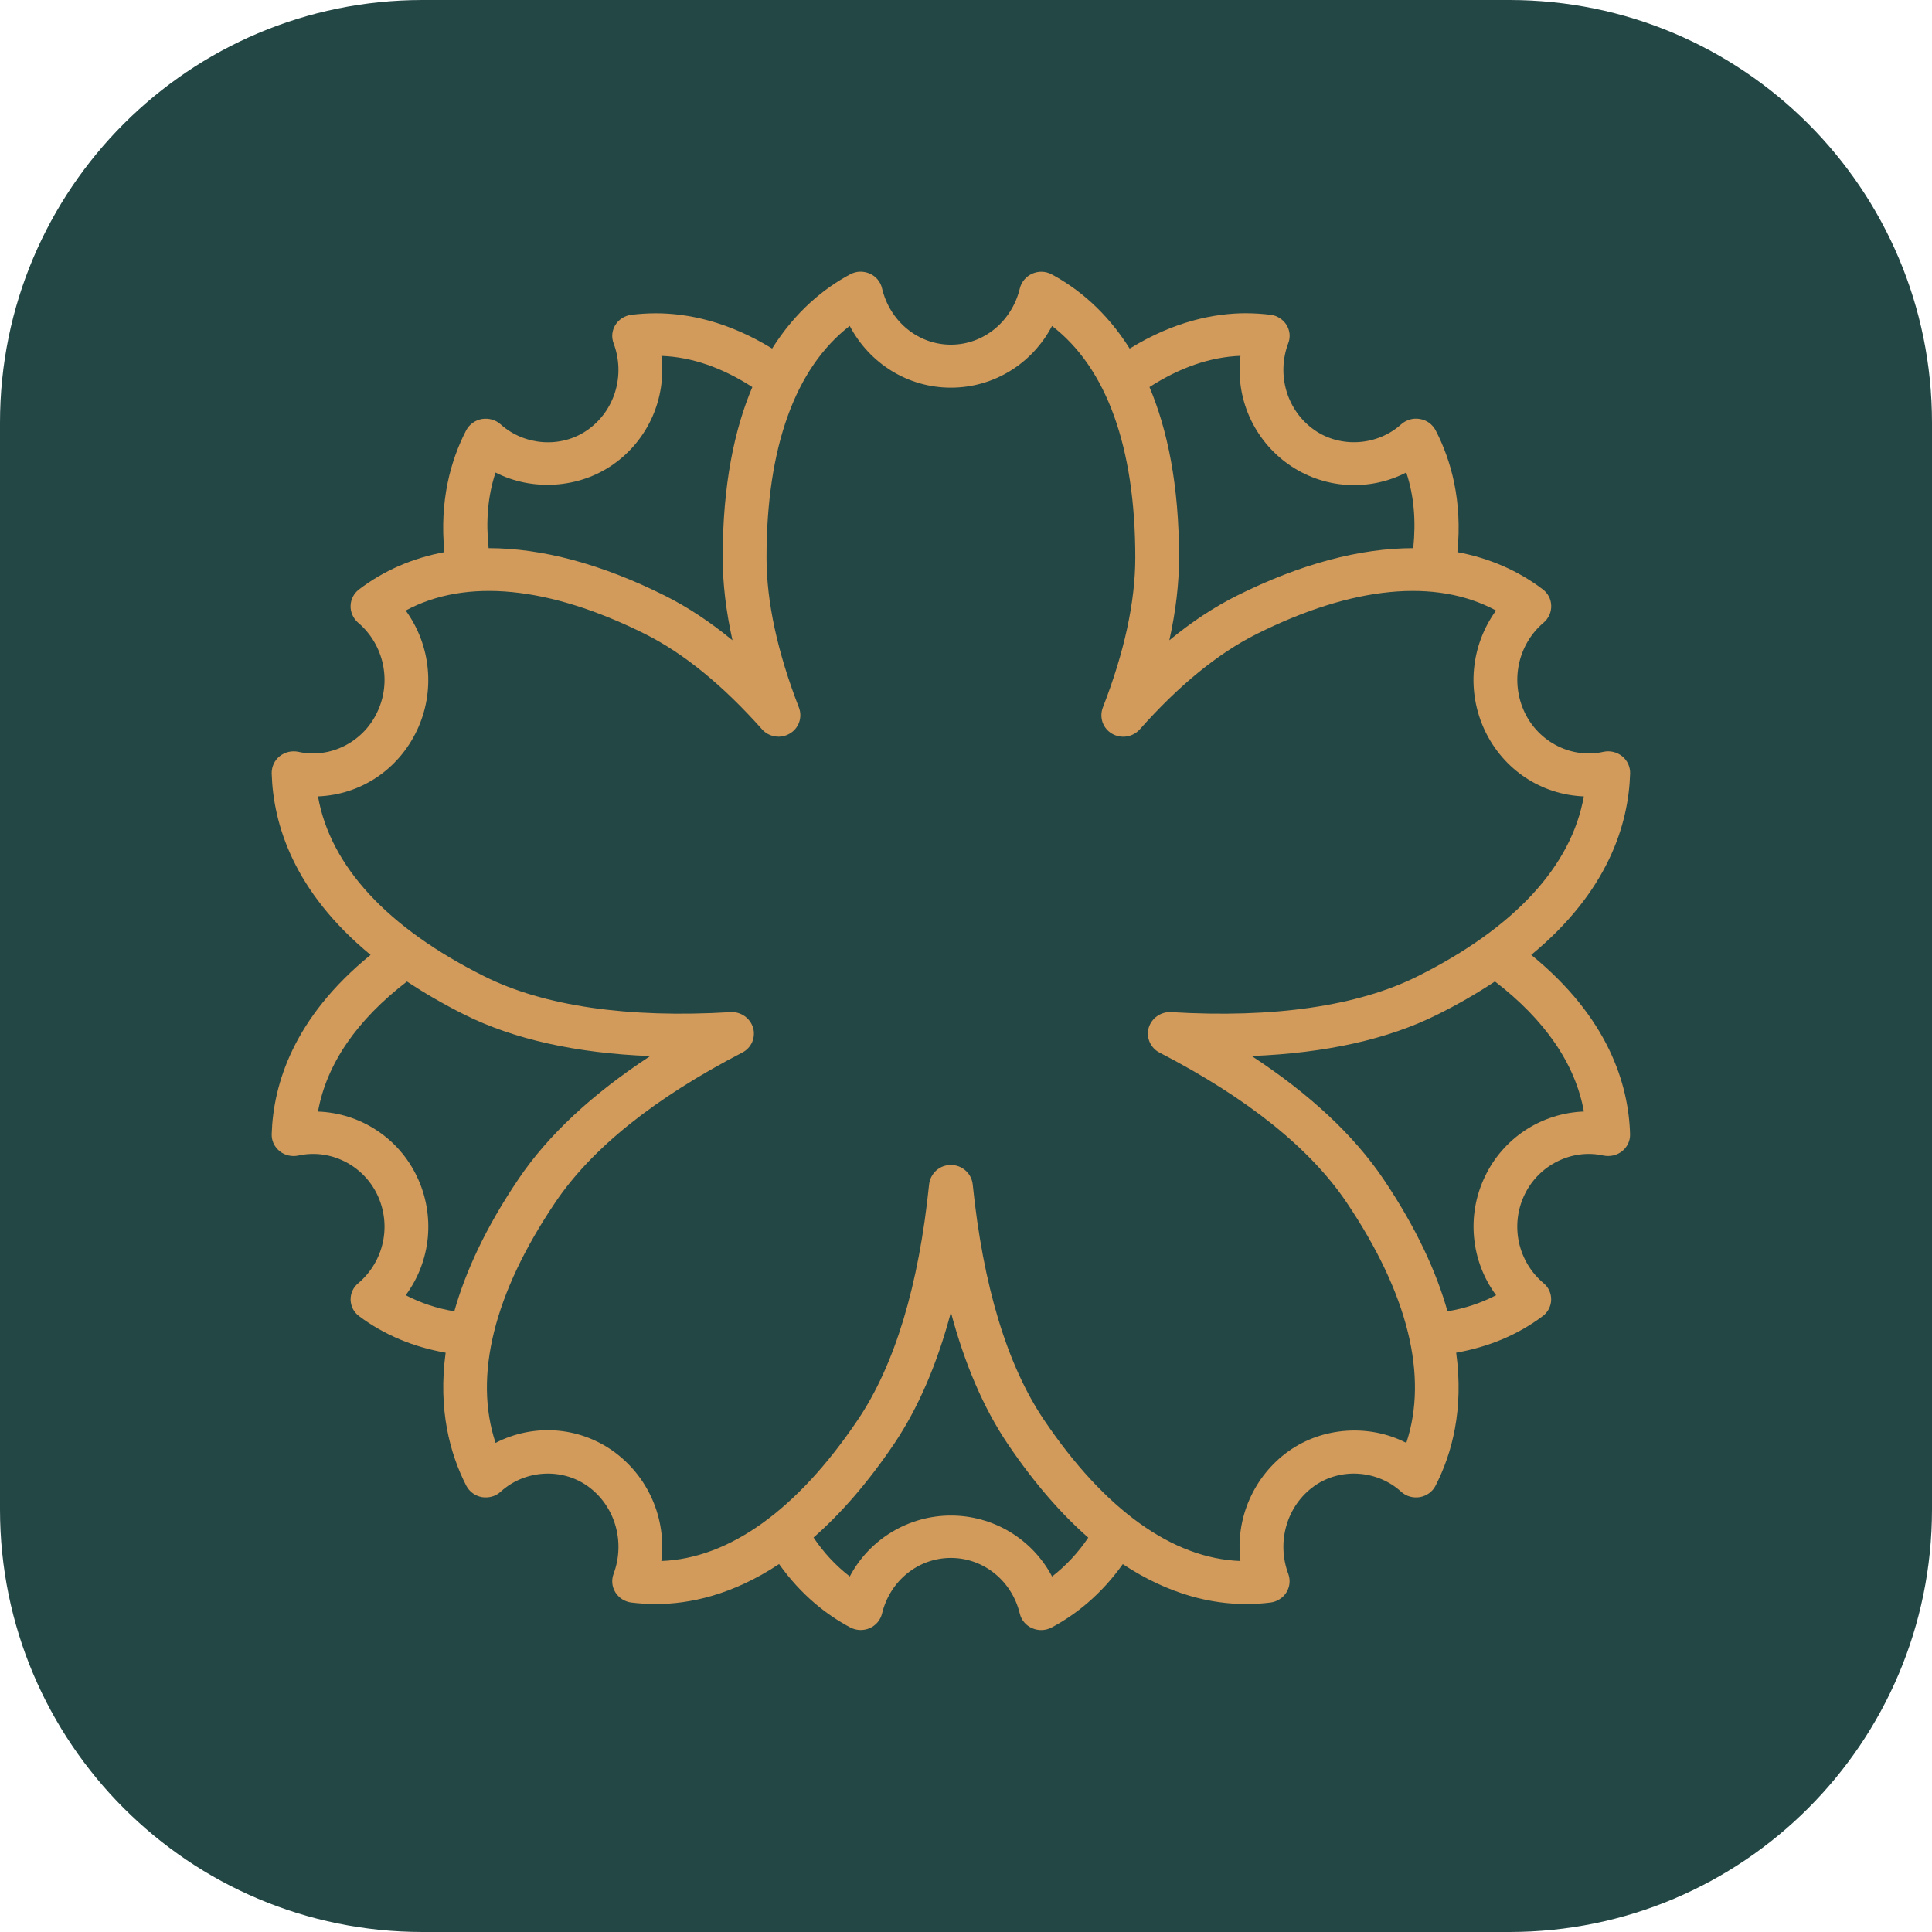
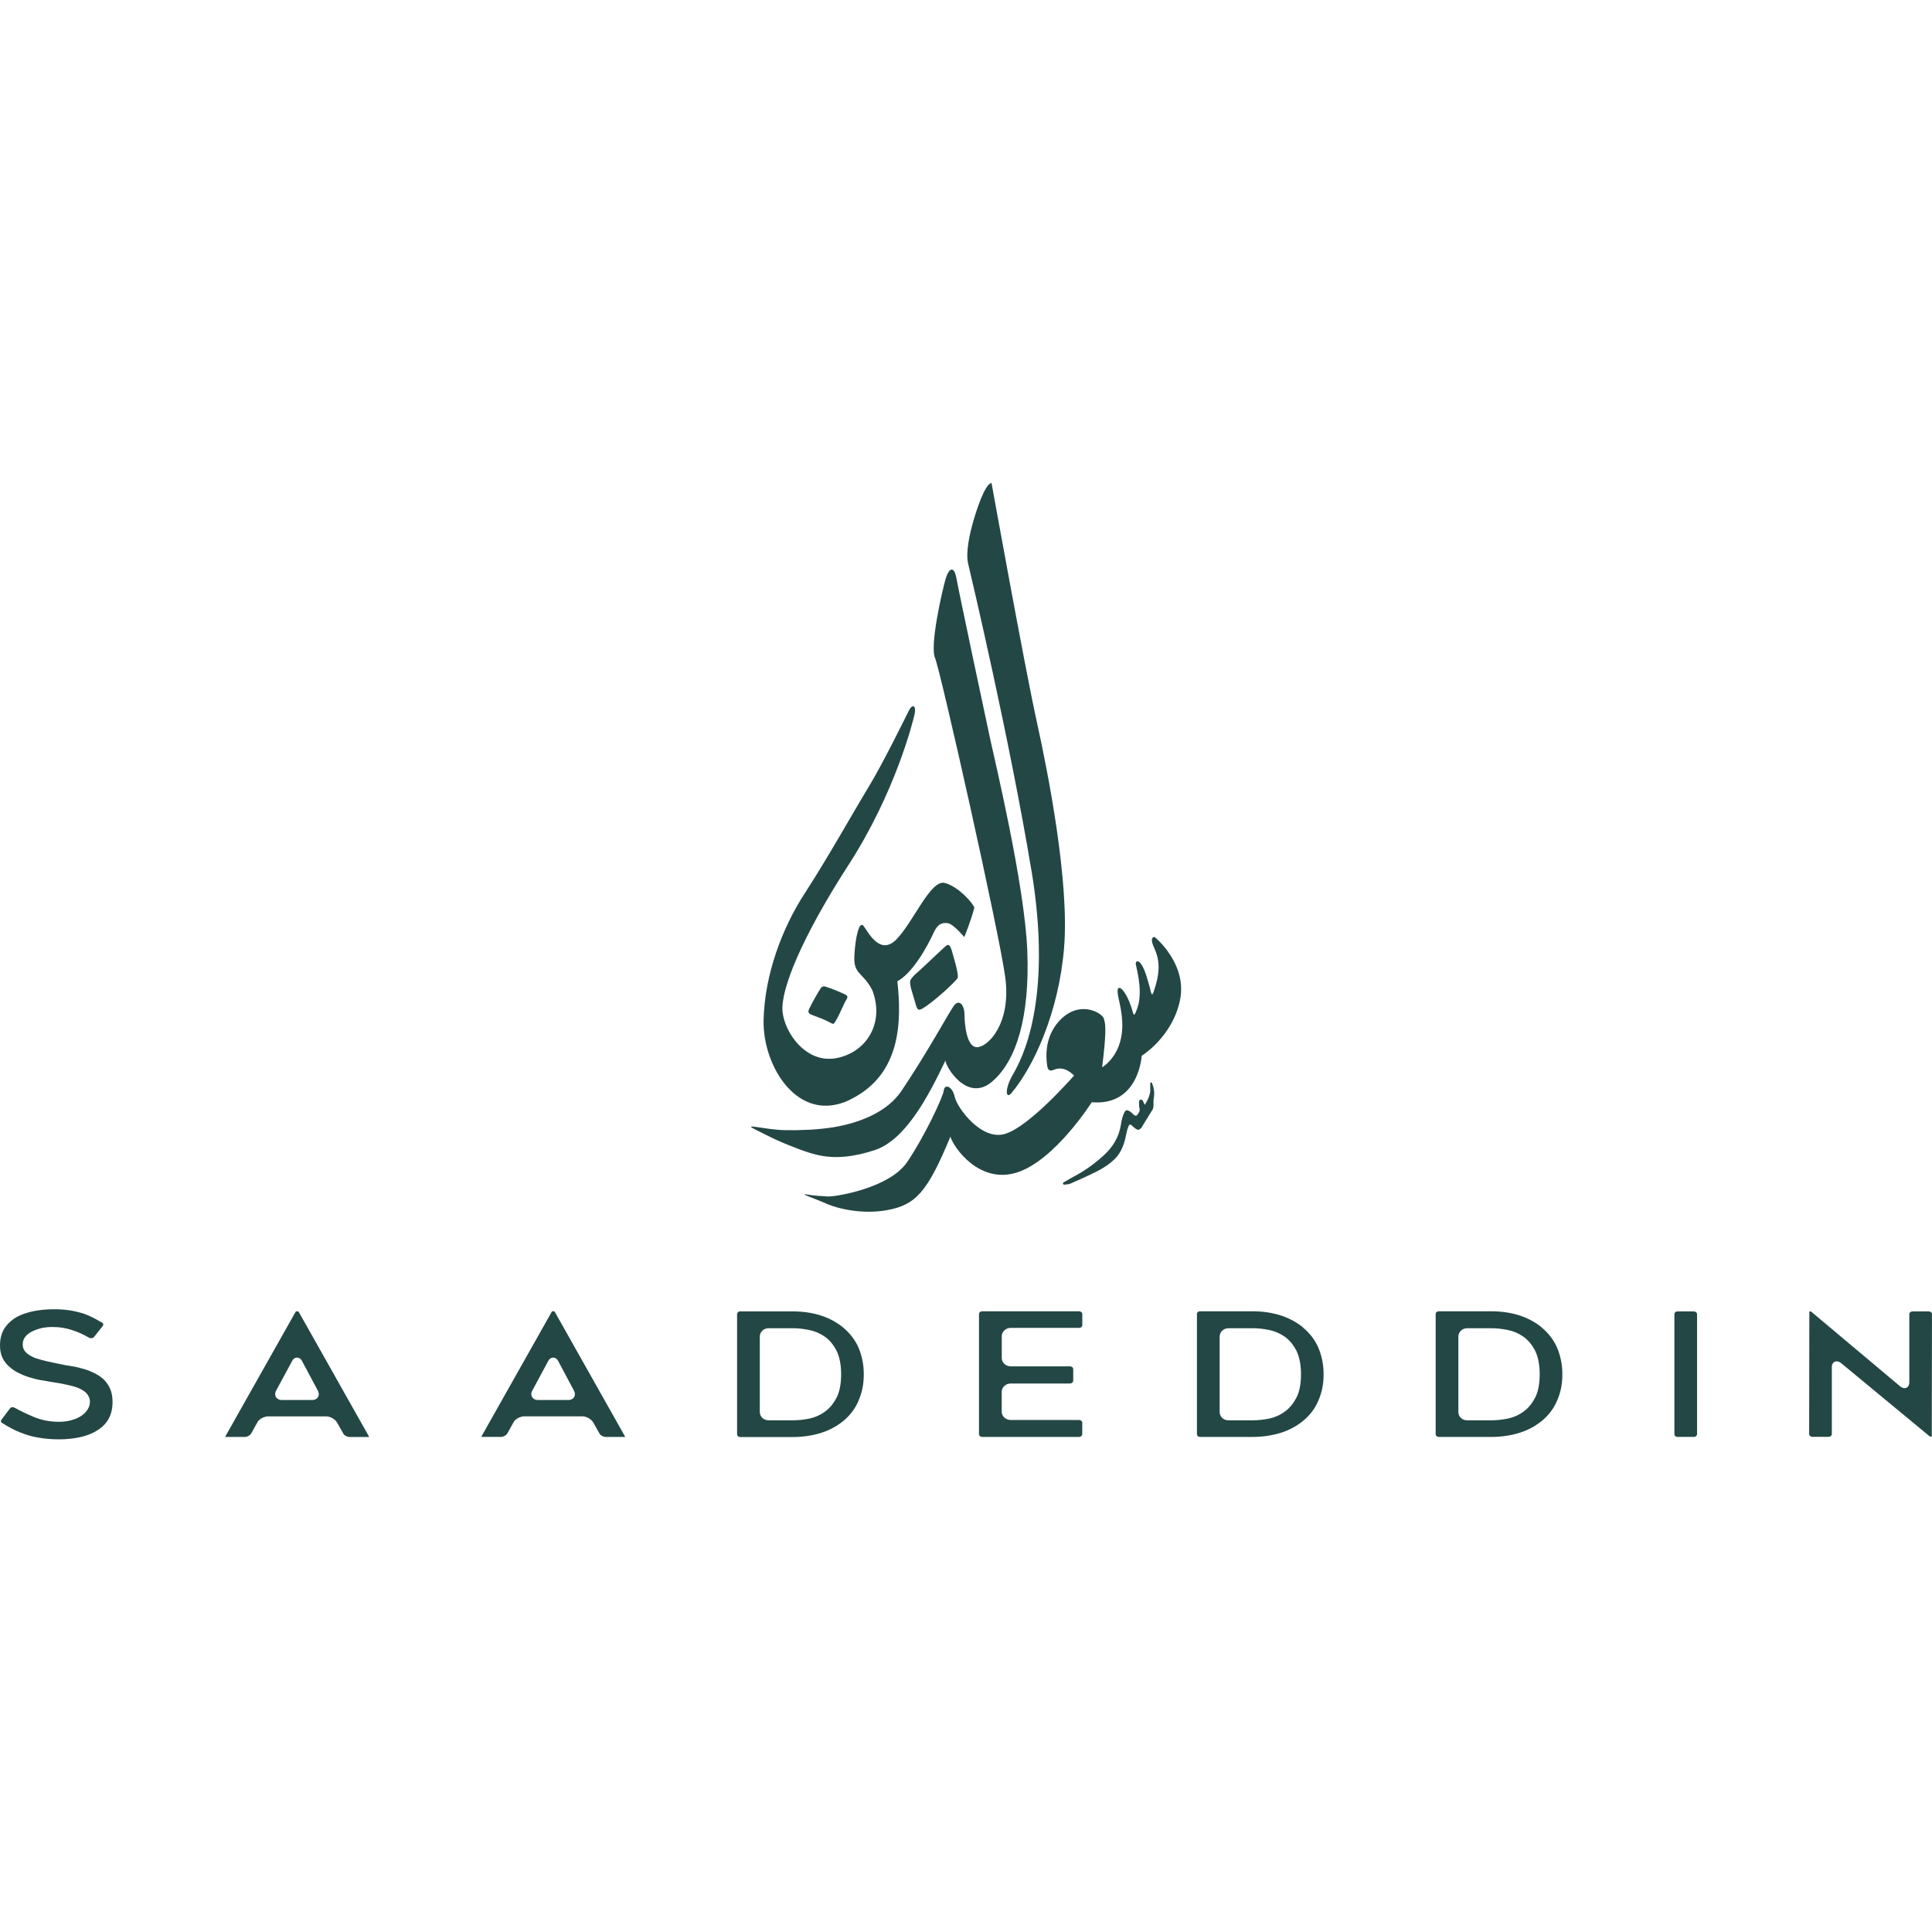
- <svg xmlns="http://www.w3.org/2000/svg" width="32" height="32" viewBox="0 0 32 32" fill="none">
-   <rect width="32" height="32" rx="7" fill="#234745" />
-   <g transform="translate(4.5, 4.5)">
-     <path d="M20.862 11.316C22.137 10.265 22.475 9.149 22.5 8.31C22.501 8.256 22.49 8.202 22.467 8.152C22.444 8.103 22.41 8.059 22.367 8.025C22.324 7.991 22.274 7.966 22.22 7.954C22.166 7.941 22.11 7.941 22.056 7.953C21.532 8.069 20.989 7.795 20.753 7.3C20.51 6.787 20.639 6.175 21.068 5.812C21.108 5.778 21.14 5.735 21.162 5.687C21.184 5.639 21.194 5.586 21.193 5.533C21.192 5.48 21.179 5.428 21.155 5.381C21.13 5.334 21.096 5.293 21.053 5.261C20.639 4.947 20.163 4.743 19.639 4.645C19.724 3.793 19.534 3.121 19.279 2.628C19.253 2.579 19.216 2.536 19.171 2.503C19.126 2.471 19.073 2.449 19.019 2.44C18.963 2.43 18.907 2.433 18.853 2.448C18.799 2.464 18.75 2.491 18.708 2.528C18.315 2.883 17.705 2.926 17.27 2.622C16.816 2.303 16.639 1.712 16.838 1.183C16.857 1.134 16.864 1.081 16.859 1.028C16.853 0.976 16.836 0.925 16.808 0.88C16.779 0.835 16.741 0.796 16.695 0.768C16.65 0.739 16.599 0.72 16.545 0.714C16.41 0.697 16.274 0.689 16.138 0.688C15.613 0.688 14.945 0.822 14.211 1.274C13.824 0.658 13.353 0.277 12.919 0.044C12.87 0.018 12.816 0.003 12.76 0.001C12.705 -0.001 12.65 0.01 12.599 0.032C12.548 0.054 12.503 0.088 12.467 0.13C12.431 0.172 12.405 0.222 12.392 0.276C12.26 0.825 11.792 1.209 11.25 1.209C10.708 1.209 10.239 0.825 10.109 0.275C10.097 0.221 10.071 0.171 10.036 0.129C10 0.086 9.955 0.053 9.904 0.031C9.853 0.009 9.797 -0.002 9.741 0C9.685 0.002 9.631 0.017 9.581 0.044C9.147 0.276 8.676 0.658 8.289 1.273C7.555 0.822 6.888 0.689 6.363 0.689C6.227 0.689 6.091 0.698 5.957 0.714C5.903 0.721 5.852 0.739 5.806 0.768C5.76 0.797 5.722 0.835 5.693 0.881C5.665 0.926 5.648 0.976 5.642 1.029C5.637 1.081 5.644 1.134 5.662 1.184C5.862 1.712 5.684 2.304 5.231 2.622C4.796 2.928 4.186 2.883 3.793 2.529C3.751 2.491 3.701 2.464 3.647 2.449C3.594 2.434 3.537 2.431 3.482 2.44C3.427 2.449 3.375 2.471 3.33 2.504C3.284 2.536 3.247 2.579 3.221 2.628C2.966 3.121 2.776 3.793 2.861 4.645C2.337 4.743 1.861 4.947 1.447 5.262C1.405 5.294 1.37 5.335 1.346 5.382C1.321 5.429 1.308 5.481 1.307 5.534C1.305 5.587 1.316 5.639 1.338 5.687C1.359 5.736 1.391 5.778 1.431 5.813C1.641 5.991 1.785 6.234 1.842 6.503C1.899 6.772 1.866 7.052 1.746 7.3C1.511 7.796 0.964 8.069 0.444 7.953C0.39 7.941 0.334 7.942 0.28 7.954C0.226 7.967 0.176 7.991 0.133 8.025C0.09 8.059 0.056 8.103 0.033 8.152C0.01 8.202 -0.001 8.256 8.72781e-05 8.311C0.025 9.149 0.363 10.265 1.638 11.316C0.363 12.355 0.025 13.456 8.72781e-05 14.287C-0.001 14.341 0.01 14.394 0.033 14.443C0.056 14.491 0.091 14.534 0.133 14.568C0.219 14.637 0.334 14.663 0.444 14.639C0.969 14.524 1.511 14.795 1.747 15.284C1.865 15.53 1.899 15.807 1.842 16.073C1.785 16.34 1.641 16.579 1.433 16.755C1.392 16.788 1.36 16.83 1.338 16.878C1.316 16.926 1.306 16.978 1.307 17.03C1.309 17.083 1.322 17.134 1.346 17.181C1.37 17.227 1.405 17.268 1.447 17.299C1.866 17.613 2.35 17.811 2.881 17.905C2.754 18.844 2.951 19.576 3.222 20.106C3.248 20.156 3.284 20.199 3.33 20.232C3.375 20.265 3.427 20.287 3.482 20.297C3.538 20.306 3.594 20.303 3.648 20.288C3.702 20.273 3.752 20.245 3.793 20.207C4.186 19.848 4.796 19.805 5.231 20.113C5.684 20.435 5.862 21.033 5.663 21.568C5.644 21.618 5.637 21.672 5.642 21.725C5.647 21.778 5.665 21.829 5.693 21.875C5.751 21.967 5.847 22.029 5.956 22.043C6.091 22.059 6.227 22.068 6.363 22.068C6.915 22.068 7.625 21.922 8.404 21.406C8.768 21.917 9.189 22.246 9.582 22.455C9.631 22.481 9.686 22.496 9.742 22.498C9.797 22.5 9.853 22.49 9.904 22.468C9.954 22.446 9.999 22.413 10.035 22.371C10.07 22.329 10.096 22.28 10.109 22.227C10.24 21.683 10.708 21.304 11.25 21.304C11.792 21.304 12.261 21.684 12.391 22.227C12.404 22.281 12.429 22.33 12.465 22.372C12.501 22.414 12.546 22.447 12.596 22.468C12.648 22.491 12.703 22.501 12.759 22.499C12.815 22.497 12.869 22.482 12.919 22.456C13.312 22.247 13.733 21.918 14.097 21.407C14.876 21.922 15.585 22.068 16.137 22.068C16.273 22.068 16.41 22.06 16.544 22.043C16.597 22.036 16.649 22.018 16.694 21.988C16.74 21.959 16.779 21.921 16.807 21.875C16.835 21.829 16.853 21.778 16.858 21.725C16.863 21.672 16.856 21.618 16.838 21.568C16.639 21.034 16.816 20.435 17.269 20.113C17.704 19.804 18.314 19.849 18.707 20.207C18.748 20.245 18.798 20.273 18.852 20.288C18.906 20.303 18.963 20.306 19.018 20.297C19.073 20.287 19.125 20.265 19.171 20.232C19.216 20.199 19.253 20.156 19.278 20.106C19.55 19.576 19.747 18.844 19.619 17.905C20.151 17.811 20.634 17.613 21.052 17.299C21.094 17.268 21.129 17.227 21.153 17.181C21.177 17.134 21.191 17.083 21.192 17.031C21.194 16.978 21.183 16.926 21.162 16.878C21.14 16.831 21.108 16.788 21.068 16.755C20.859 16.58 20.715 16.34 20.658 16.074C20.601 15.808 20.634 15.53 20.753 15.285C20.988 14.795 21.536 14.524 22.055 14.639C22.109 14.65 22.165 14.65 22.219 14.638C22.273 14.626 22.323 14.602 22.367 14.568C22.409 14.534 22.443 14.491 22.466 14.443C22.489 14.394 22.5 14.341 22.499 14.287C22.475 13.456 22.137 12.354 20.862 11.316ZM16.046 1.394C16.003 1.738 16.055 2.087 16.195 2.403C16.336 2.72 16.56 2.993 16.843 3.192C17.125 3.39 17.455 3.507 17.799 3.531C18.142 3.554 18.486 3.484 18.792 3.326C18.922 3.713 18.954 4.134 18.908 4.579C18.03 4.579 17.045 4.838 15.989 5.365C15.614 5.552 15.24 5.798 14.868 6.105C14.975 5.622 15.029 5.164 15.029 4.735C15.029 3.527 14.834 2.611 14.539 1.911C15.034 1.592 15.539 1.413 16.046 1.394ZM3.708 3.327C4.314 3.637 5.088 3.593 5.657 3.192C5.941 2.993 6.164 2.72 6.305 2.404C6.445 2.087 6.497 1.738 6.455 1.395C6.962 1.413 7.466 1.592 7.961 1.911C7.665 2.611 7.47 3.527 7.47 4.735C7.47 5.164 7.525 5.622 7.632 6.105C7.259 5.798 6.886 5.552 6.511 5.365C5.456 4.838 4.47 4.579 3.593 4.579C3.546 4.134 3.579 3.713 3.708 3.327ZM3.025 17.219C2.744 17.174 2.473 17.084 2.22 16.953C2.427 16.673 2.553 16.342 2.586 15.996C2.618 15.65 2.556 15.301 2.406 14.988C2.258 14.675 2.026 14.409 1.737 14.22C1.448 14.03 1.113 13.923 0.767 13.911C0.909 13.12 1.412 12.394 2.24 11.757C2.524 11.944 2.839 12.129 3.196 12.307C4.012 12.714 5.045 12.944 6.269 12.992C5.31 13.62 4.578 14.301 4.089 15.027C3.539 15.84 3.208 16.57 3.025 17.219ZM12.926 21.612C12.765 21.307 12.524 21.052 12.229 20.874C11.934 20.696 11.595 20.602 11.251 20.602C10.906 20.602 10.568 20.696 10.273 20.874C9.977 21.052 9.736 21.306 9.575 21.611C9.341 21.43 9.139 21.212 8.975 20.966C9.412 20.583 9.862 20.077 10.313 19.409C10.707 18.823 11.021 18.097 11.25 17.236C11.479 18.096 11.792 18.823 12.187 19.41C12.638 20.078 13.088 20.585 13.525 20.968C13.361 21.213 13.159 21.43 12.926 21.612ZM18.793 19.399C18.186 19.085 17.412 19.131 16.843 19.536C16.559 19.739 16.335 20.016 16.195 20.336C16.054 20.656 16.003 21.008 16.045 21.355C14.919 21.313 13.797 20.507 12.791 19.017C12.18 18.109 11.783 16.796 11.611 15.116C11.601 15.028 11.559 14.946 11.492 14.887C11.425 14.828 11.339 14.795 11.25 14.796C11.161 14.795 11.075 14.827 11.008 14.886C10.942 14.946 10.899 15.027 10.889 15.116C10.717 16.797 10.32 18.109 9.708 19.017C8.703 20.508 7.58 21.313 6.454 21.355C6.497 21.009 6.445 20.657 6.305 20.337C6.165 20.016 5.941 19.74 5.657 19.536C5.377 19.336 5.046 19.217 4.702 19.193C4.358 19.169 4.014 19.241 3.708 19.399C3.342 18.292 3.679 16.926 4.695 15.419C5.299 14.521 6.343 13.685 7.794 12.934C7.867 12.897 7.925 12.835 7.958 12.761C7.99 12.685 7.996 12.601 7.974 12.523C7.949 12.444 7.9 12.376 7.832 12.329C7.765 12.282 7.684 12.259 7.602 12.264C5.901 12.366 4.512 12.165 3.524 11.672C1.915 10.869 0.97 9.845 0.767 8.691C1.472 8.663 2.096 8.25 2.405 7.6C2.556 7.283 2.618 6.93 2.585 6.581C2.553 6.231 2.426 5.896 2.22 5.612C3.218 5.074 4.591 5.206 6.183 6C6.822 6.319 7.473 6.85 8.121 7.579C8.177 7.643 8.254 7.684 8.338 7.697C8.422 7.711 8.507 7.694 8.58 7.651C8.653 7.609 8.708 7.543 8.736 7.464C8.764 7.385 8.763 7.298 8.733 7.22C8.377 6.303 8.196 5.466 8.196 4.735C8.196 2.909 8.672 1.595 9.574 0.898C9.9 1.518 10.535 1.921 11.25 1.921C11.966 1.921 12.601 1.518 12.925 0.899C13.829 1.595 14.304 2.909 14.304 4.735C14.304 5.467 14.123 6.303 13.766 7.22C13.736 7.298 13.735 7.385 13.762 7.464C13.79 7.543 13.845 7.61 13.918 7.652C13.991 7.695 14.077 7.711 14.161 7.698C14.245 7.685 14.322 7.643 14.379 7.58C15.026 6.851 15.677 6.319 16.316 6C17.906 5.206 19.281 5.074 20.279 5.612C20.073 5.896 19.947 6.231 19.914 6.581C19.881 6.931 19.944 7.283 20.094 7.601C20.403 8.25 21.026 8.663 21.733 8.691C21.528 9.845 20.585 10.869 18.976 11.672C17.986 12.165 16.596 12.366 14.898 12.264C14.816 12.259 14.735 12.282 14.667 12.329C14.6 12.376 14.55 12.444 14.526 12.523C14.504 12.601 14.509 12.685 14.542 12.76C14.575 12.835 14.632 12.897 14.705 12.934C16.157 13.684 17.201 14.52 17.806 15.419C18.821 16.926 19.159 18.292 18.793 19.399ZM20.095 14.988C19.944 15.302 19.882 15.65 19.915 15.996C19.947 16.342 20.073 16.673 20.28 16.953C20.027 17.084 19.756 17.174 19.475 17.219C19.292 16.57 18.961 15.84 18.412 15.026C17.922 14.301 17.192 13.619 16.232 12.991C17.456 12.943 18.488 12.714 19.305 12.306C19.634 12.143 19.954 11.959 20.261 11.756C21.089 12.393 21.592 13.12 21.734 13.91C21.388 13.923 21.052 14.03 20.763 14.22C20.474 14.41 20.243 14.676 20.095 14.988Z" fill="#D29A5B" />
+ <svg xmlns="http://www.w3.org/2000/svg" viewBox="0 0 74 74" fill="none">
+   <style>
+     .logo-path { fill: #234745; }
+     @media (prefers-color-scheme: dark) {
+       .logo-path { fill: #FAF6ED; }
+     }
+   </style>
+   <g transform="translate(0, 18.5)">
+     <path class="logo-path" d="M44.217 17.833C44.43 18.283 44.443 18.77 44.173 19.529C44.118 19.682 44.074 19.468 44.074 19.468C44.056 19.378 44.028 19.276 43.999 19.178C43.911 18.85 43.773 18.42 43.61 18.329C43.533 18.305 43.494 18.342 43.505 18.44C43.516 18.538 43.748 19.308 43.612 19.942C43.583 20.064 43.54 20.19 43.48 20.317C43.48 20.317 43.48 20.319 43.48 20.321C43.48 20.325 43.476 20.328 43.474 20.332C43.432 20.406 43.404 20.326 43.384 20.254C43.384 20.254 43.381 20.243 43.381 20.238C43.181 19.52 42.852 19.173 42.81 19.413C42.772 19.643 43.008 20.157 42.986 20.863C42.95 21.965 42.214 22.38 42.214 22.38C42.366 21.159 42.361 20.745 42.289 20.557C42.289 20.553 42.289 20.55 42.289 20.548C42.289 20.487 42.214 20.396 42.089 20.317C41.775 20.116 41.141 19.987 40.577 20.598C40.104 21.111 40.053 21.735 40.089 22.15C40.095 22.194 40.099 22.236 40.104 22.279C40.108 22.303 40.111 22.327 40.115 22.349C40.139 22.469 40.19 22.547 40.363 22.476C40.537 22.399 40.814 22.371 41.139 22.696C40.981 22.869 39.436 24.628 38.514 24.925C37.591 25.223 36.65 23.914 36.567 23.51C36.484 23.108 36.18 23.002 36.151 23.261C36.119 23.519 35.424 25.007 34.751 26.003C34.079 26.998 32.085 27.315 31.793 27.326C31.76 27.326 31.726 27.326 31.691 27.326C31.669 27.326 31.647 27.325 31.627 27.323C31.527 27.315 31.43 27.306 31.362 27.306C31.21 27.295 31.089 27.278 30.896 27.251C30.59 27.205 31.159 27.386 31.612 27.585C32.098 27.808 33.05 28.02 33.977 27.851C35.066 27.653 35.521 27.171 36.402 25.036C36.525 25.453 37.517 26.876 38.967 26.404C40.416 25.931 41.816 23.718 41.816 23.718C43.627 23.873 43.729 21.939 43.729 21.939C43.729 21.939 44.9 21.223 45.195 19.817C45.492 18.413 44.23 17.392 44.23 17.392C44.23 17.392 43.99 17.344 44.219 17.829" />
+     <path class="logo-path" d="M39.504 14.816C40.343 19.862 39.123 22.095 38.794 22.661C38.466 23.228 38.526 23.612 38.734 23.374C39.581 22.379 40.561 20.271 40.759 17.771C40.957 15.27 40.165 11.195 39.704 9.108C39.244 7.02 37.978 0 37.978 0C37.727 0.028 37.406 1.022 37.279 1.469C37.152 1.914 36.976 2.639 37.084 3.099C37.193 3.558 38.664 9.77 39.502 14.818" />
+     <path class="logo-path" d="M32.559 23.617C34.54 22.656 34.532 20.578 34.371 19.085C34.94 18.779 35.499 17.806 35.775 17.195C35.929 16.876 36.097 16.826 36.312 16.863C36.417 16.881 36.569 17.009 36.696 17.134C36.807 17.245 36.894 17.345 36.923 17.38C36.923 17.38 36.925 17.383 36.927 17.383C36.928 17.385 36.93 17.387 36.932 17.389L36.934 17.392C36.934 17.392 37.182 16.796 37.319 16.272C37.304 16.136 36.723 15.455 36.184 15.318C35.642 15.182 34.982 16.822 34.333 17.483C33.683 18.142 33.223 17.134 33.067 16.955C32.911 16.776 32.762 17.381 32.724 18.11C32.685 18.839 33.048 18.723 33.412 19.428C33.903 20.727 33.145 21.831 32.017 22.032C30.889 22.233 30.063 21.089 29.974 20.255C29.884 19.421 30.716 17.389 32.503 14.624C34.29 11.86 34.971 9.137 35.035 8.837C35.099 8.536 34.953 8.434 34.809 8.724C34.665 9.014 33.786 10.797 33.272 11.638C32.758 12.48 31.68 14.401 30.827 15.711C29.974 17.02 29.289 18.802 29.247 20.57C29.205 22.34 30.577 24.583 32.56 23.621" />
+     <path class="logo-path" d="M43.226 24.636C43.256 24.567 43.289 24.551 43.346 24.604C43.388 24.645 43.434 24.684 43.48 24.719C43.581 24.798 43.639 24.787 43.718 24.695L44.103 24.067C44.228 23.925 44.16 23.744 44.19 23.584C44.224 23.399 44.214 23.204 44.136 23.021C44.125 22.997 44.131 22.958 44.094 22.96C44.048 22.96 44.057 23.001 44.057 23.032C44.057 23.087 44.057 23.145 44.057 23.2C44.057 23.2 44.057 23.215 44.057 23.222V23.292C44.045 23.436 43.977 23.587 43.935 23.669C43.931 23.674 43.929 23.682 43.925 23.687C43.92 23.698 43.914 23.706 43.911 23.713C43.891 23.748 43.87 23.781 43.846 23.816C43.825 23.77 43.803 23.732 43.788 23.691C43.77 23.643 43.74 23.613 43.689 23.621C43.623 23.628 43.63 23.687 43.628 23.726C43.626 23.798 43.628 23.874 43.645 23.944C43.672 24.047 43.623 24.119 43.569 24.191C43.531 24.243 43.487 24.25 43.428 24.2C43.36 24.139 43.3 24.066 43.206 24.034C43.144 24.014 43.114 24.025 43.081 24.082C42.997 24.233 42.96 24.401 42.935 24.567C42.863 25.046 42.63 25.426 42.282 25.747C41.946 26.055 41.581 26.323 41.179 26.538C41.036 26.614 40.897 26.697 40.755 26.777C40.73 26.791 40.706 26.814 40.715 26.843C40.724 26.872 40.753 26.882 40.785 26.874C40.852 26.86 40.922 26.867 40.99 26.839C41.342 26.686 41.693 26.529 42.036 26.354C42.282 26.229 42.509 26.079 42.704 25.885C42.916 25.673 43.028 25.405 43.1 25.117C43.14 24.957 43.157 24.793 43.225 24.638" />
+     <path class="logo-path" d="M31.919 19.396C31.803 19.35 31.686 19.315 31.583 19.278C31.511 19.278 31.469 19.3 31.434 19.354C31.282 19.592 31.146 19.839 31.018 20.09C30.93 20.262 30.943 20.316 31.122 20.382C31.35 20.469 31.581 20.548 31.796 20.668C31.926 20.74 31.926 20.738 32.009 20.605C32.175 20.334 32.275 20.026 32.438 19.753C32.484 19.675 32.438 19.618 32.366 19.587C32.22 19.52 32.071 19.456 31.921 19.396" />
+     <path class="logo-path" d="M36.233 17.727C36.138 17.804 35.222 18.686 35.037 18.834C35.037 18.834 34.919 18.956 34.89 19.011C34.794 19.14 34.945 19.511 35.033 19.825C35.121 20.139 35.138 20.222 35.294 20.15C35.727 19.919 36.616 19.083 36.677 18.963C36.737 18.843 36.536 18.197 36.466 17.946C36.396 17.693 36.33 17.651 36.235 17.728" />
+     <path class="logo-path" d="M28.886 24.741C29.275 24.934 29.741 25.191 30.44 25.451C30.704 25.558 30.986 25.656 31.263 25.726C32.008 25.913 32.768 25.794 33.505 25.551C34.654 25.171 35.516 23.585 36.215 22.116C36.2 22.334 37.033 23.733 37.982 22.943C38.93 22.153 39.447 20.448 39.348 17.922C39.251 15.395 38.079 10.517 37.923 9.79C37.765 9.063 36.747 4.268 36.635 3.656C36.541 3.139 36.338 3.257 36.211 3.702C36.085 4.148 35.606 6.219 35.815 6.706C36.024 7.193 38.281 17.242 38.505 18.944C38.728 20.645 37.908 21.539 37.468 21.607C37.026 21.675 36.945 20.743 36.943 20.37C36.943 19.998 36.742 19.765 36.553 20.001C36.364 20.238 35.571 21.736 34.529 23.283C33.958 24.128 32.872 24.514 31.937 24.674C31.662 24.717 31.368 24.75 31.038 24.77C30.994 24.77 30.95 24.774 30.909 24.774C30.645 24.789 30.357 24.794 30.04 24.787C29.304 24.768 28.44 24.519 28.886 24.739" />
+     <path class="logo-path" d="M3.941 34.308C3.911 34.282 3.882 34.258 3.851 34.234C3.821 34.212 3.788 34.19 3.752 34.17C3.693 34.133 3.629 34.098 3.554 34.065C3.477 34.029 3.409 34 3.348 33.978L3.225 33.939C3.185 33.926 3.144 33.915 3.106 33.908C3.025 33.884 2.95 33.865 2.875 33.85C2.801 33.836 2.728 33.823 2.658 33.813C2.583 33.804 2.513 33.791 2.447 33.777C2.387 33.764 2.33 33.753 2.275 33.743C2.196 33.723 2.124 33.708 2.053 33.695C1.976 33.681 1.899 33.664 1.82 33.646C1.741 33.627 1.668 33.609 1.596 33.59C1.525 33.572 1.453 33.55 1.383 33.528C1.242 33.478 1.125 33.413 1.033 33.336C0.925 33.245 0.87 33.133 0.87 32.998C0.87 32.863 0.914 32.758 0.998 32.664C1.042 32.62 1.09 32.581 1.139 32.549C1.187 32.52 1.24 32.492 1.295 32.466C1.413 32.416 1.534 32.38 1.658 32.355C1.721 32.346 1.78 32.339 1.836 32.333C1.893 32.328 1.946 32.326 1.996 32.326C2.286 32.326 2.559 32.372 2.812 32.463C2.996 32.523 3.194 32.614 3.401 32.732C3.438 32.752 3.475 32.76 3.515 32.754C3.554 32.749 3.583 32.732 3.607 32.703L3.932 32.291C3.959 32.258 3.959 32.236 3.955 32.219C3.952 32.204 3.944 32.18 3.902 32.153C3.854 32.13 3.799 32.101 3.752 32.071C3.708 32.045 3.66 32.018 3.609 31.992C3.541 31.957 3.467 31.922 3.39 31.889C3.317 31.855 3.24 31.826 3.159 31.8C3.084 31.78 3.001 31.758 2.917 31.737C2.834 31.717 2.75 31.7 2.66 31.688C2.291 31.632 1.776 31.628 1.319 31.713C1.068 31.761 0.842 31.837 0.653 31.937C0.46 32.045 0.301 32.19 0.182 32.363C0.061 32.544 0 32.771 0 33.036C0 33.217 0.033 33.376 0.097 33.513C0.167 33.653 0.259 33.769 0.371 33.86C0.488 33.965 0.62 34.05 0.763 34.112C0.91 34.184 1.06 34.24 1.218 34.279C1.378 34.328 1.526 34.362 1.669 34.378C1.748 34.393 1.816 34.406 1.882 34.417C1.948 34.428 2.011 34.439 2.068 34.448C2.156 34.463 2.24 34.476 2.321 34.489C2.403 34.504 2.484 34.52 2.563 34.539C2.645 34.557 2.723 34.576 2.79 34.594C2.862 34.613 2.928 34.635 2.989 34.659C3.121 34.716 3.225 34.781 3.302 34.852C3.398 34.956 3.444 35.069 3.444 35.192C3.444 35.295 3.414 35.393 3.357 35.484C3.304 35.572 3.223 35.655 3.119 35.727C3.005 35.803 2.878 35.86 2.745 35.893C2.605 35.936 2.438 35.958 2.253 35.958C1.899 35.958 1.565 35.89 1.259 35.757C1.037 35.665 0.804 35.552 0.569 35.423C0.532 35.403 0.497 35.395 0.457 35.401C0.424 35.406 0.4 35.419 0.382 35.447L0.057 35.875C0.033 35.908 0.035 35.932 0.037 35.949C0.04 35.964 0.048 35.986 0.084 36.004C0.145 36.043 0.198 36.076 0.248 36.104C0.297 36.133 0.349 36.161 0.4 36.189C0.481 36.235 0.563 36.275 0.648 36.312C0.732 36.351 0.82 36.384 0.91 36.416C1.101 36.488 1.299 36.538 1.503 36.569C1.721 36.609 1.976 36.63 2.268 36.63C2.559 36.63 2.853 36.598 3.117 36.536C3.361 36.478 3.577 36.388 3.763 36.263C3.939 36.148 4.075 36.002 4.17 35.827C4.264 35.648 4.311 35.436 4.311 35.198C4.311 34.991 4.276 34.812 4.207 34.668C4.144 34.53 4.054 34.408 3.939 34.303" />
+     <path class="logo-path" d="M11.44 31.752C11.433 31.741 11.426 31.725 11.38 31.725C11.334 31.725 11.325 31.741 11.319 31.752L8.635 36.512C8.63 36.525 8.628 36.532 8.628 36.534C8.628 36.532 8.643 36.538 8.672 36.538H9.376C9.426 36.538 9.472 36.525 9.521 36.497C9.569 36.469 9.602 36.438 9.624 36.401L9.848 35.997C9.881 35.927 9.943 35.864 10.03 35.818C10.112 35.774 10.197 35.75 10.281 35.75H12.479C12.563 35.75 12.648 35.772 12.728 35.818C12.809 35.864 12.87 35.919 12.91 35.986L13.145 36.401C13.163 36.442 13.196 36.471 13.242 36.497C13.293 36.525 13.343 36.54 13.392 36.54H14.097C14.119 36.54 14.132 36.536 14.139 36.534C14.139 36.53 14.135 36.525 14.13 36.517L11.444 31.752H11.44ZM12.178 35.013C12.149 35.063 12.084 35.124 11.95 35.124H10.806C10.675 35.124 10.611 35.069 10.578 35.023C10.551 34.984 10.512 34.899 10.569 34.777L11.184 33.638C11.24 33.519 11.33 33.5 11.378 33.5C11.426 33.5 11.516 33.519 11.576 33.644L12.178 34.773C12.222 34.858 12.222 34.943 12.178 35.013Z" />
+     <path class="logo-path" d="M23.904 36.538C23.926 36.538 23.939 36.534 23.946 36.532C23.944 36.528 23.942 36.523 23.937 36.516L21.251 31.75C21.244 31.739 21.236 31.723 21.19 31.723C21.145 31.723 21.135 31.739 21.13 31.75L18.446 36.51C18.44 36.523 18.439 36.53 18.439 36.532C18.439 36.53 18.453 36.536 18.483 36.536H19.187C19.236 36.536 19.282 36.523 19.332 36.495C19.38 36.468 19.413 36.436 19.435 36.399L19.659 35.995C19.692 35.925 19.754 35.862 19.84 35.816C19.923 35.772 20.007 35.748 20.093 35.748H22.291C22.375 35.748 22.46 35.77 22.541 35.816C22.621 35.862 22.682 35.917 22.722 35.984L22.957 36.399C22.975 36.44 23.008 36.469 23.054 36.495C23.106 36.523 23.155 36.538 23.205 36.538H23.909H23.904ZM21.988 35.013C21.959 35.063 21.895 35.124 21.761 35.124H20.616C20.486 35.124 20.422 35.069 20.389 35.023C20.361 34.984 20.323 34.899 20.38 34.777L20.994 33.638C21.051 33.518 21.141 33.5 21.189 33.5C21.236 33.5 21.326 33.518 21.387 33.644L21.988 34.773C22.032 34.858 22.032 34.943 21.988 35.013Z" />
+     <path class="logo-path" d="M32.878 35.161C32.947 35.006 32.999 34.844 33.033 34.678C33.068 34.51 33.085 34.325 33.085 34.133C33.085 33.77 33.015 33.425 32.878 33.105C32.747 32.812 32.545 32.552 32.281 32.336C31.782 31.933 31.135 31.729 30.353 31.729H28.357C28.317 31.729 28.288 31.74 28.264 31.762C28.242 31.782 28.232 31.804 28.232 31.834V36.437C28.232 36.466 28.242 36.488 28.264 36.508C28.278 36.523 28.304 36.542 28.357 36.542H30.353C30.738 36.542 31.1 36.49 31.428 36.389C31.744 36.292 32.032 36.141 32.283 35.94C32.551 35.724 32.751 35.462 32.878 35.165M32.043 35.032C31.922 35.266 31.77 35.449 31.591 35.573C31.412 35.704 31.21 35.792 30.995 35.837C30.777 35.879 30.564 35.901 30.362 35.901H29.441C29.346 35.901 29.265 35.87 29.201 35.811C29.137 35.75 29.102 35.671 29.102 35.582V32.696C29.102 32.607 29.137 32.526 29.203 32.465C29.265 32.406 29.348 32.374 29.441 32.374H30.362C30.559 32.374 30.77 32.397 30.986 32.439C31.206 32.483 31.41 32.57 31.591 32.697C31.77 32.821 31.922 33.004 32.043 33.238C32.158 33.474 32.217 33.777 32.217 34.139C32.217 34.501 32.158 34.809 32.043 35.034" />
+     <path class="logo-path" d="M41.321 31.725H37.63C37.59 31.725 37.557 31.736 37.531 31.76C37.507 31.78 37.498 31.802 37.498 31.83V36.432C37.498 36.46 37.507 36.482 37.531 36.503C37.559 36.527 37.59 36.538 37.63 36.538H41.321C41.362 36.538 41.393 36.527 41.42 36.503C41.444 36.482 41.453 36.46 41.453 36.432V35.993C41.453 35.966 41.444 35.944 41.42 35.923C41.393 35.899 41.362 35.888 41.321 35.888H38.714C38.621 35.888 38.54 35.859 38.474 35.8C38.404 35.739 38.368 35.657 38.368 35.567V34.812C38.368 34.722 38.404 34.642 38.474 34.58C38.54 34.521 38.623 34.491 38.716 34.491H40.975C41.015 34.491 41.046 34.48 41.074 34.456C41.097 34.436 41.107 34.413 41.107 34.386V33.939C41.107 33.912 41.097 33.889 41.074 33.869C41.046 33.845 41.015 33.834 40.975 33.834H38.716C38.623 33.834 38.542 33.804 38.476 33.745C38.406 33.685 38.37 33.603 38.37 33.513V32.682C38.37 32.592 38.406 32.513 38.476 32.45C38.542 32.391 38.623 32.361 38.716 32.361H41.323C41.364 32.361 41.395 32.35 41.422 32.326C41.446 32.306 41.455 32.284 41.455 32.256V31.83C41.455 31.802 41.446 31.78 41.422 31.76C41.395 31.736 41.364 31.725 41.323 31.725" />
+     <path class="logo-path" d="M49.894 32.332C49.395 31.93 48.747 31.725 47.965 31.725H45.969C45.929 31.725 45.9 31.736 45.876 31.758C45.854 31.778 45.845 31.8 45.845 31.83V36.432C45.845 36.462 45.854 36.484 45.876 36.505C45.891 36.519 45.916 36.538 45.969 36.538H47.965C48.351 36.538 48.712 36.486 49.041 36.385C49.356 36.289 49.644 36.137 49.895 35.936C50.163 35.72 50.363 35.458 50.49 35.161C50.56 35.006 50.611 34.843 50.646 34.678C50.681 34.51 50.697 34.325 50.697 34.133C50.697 33.77 50.627 33.424 50.49 33.105C50.36 32.812 50.158 32.551 49.894 32.336M49.655 35.032C49.534 35.266 49.382 35.449 49.204 35.572C49.024 35.704 48.822 35.792 48.608 35.836C48.389 35.879 48.176 35.901 47.975 35.901H47.054C46.958 35.901 46.878 35.87 46.815 35.811C46.749 35.75 46.716 35.67 46.716 35.582V32.695C46.716 32.607 46.751 32.526 46.817 32.465C46.881 32.406 46.962 32.374 47.056 32.374H47.977C48.173 32.374 48.384 32.396 48.6 32.439C48.82 32.483 49.024 32.57 49.206 32.697C49.384 32.821 49.536 33.004 49.657 33.238C49.773 33.474 49.831 33.777 49.831 34.139C49.831 34.5 49.773 34.809 49.657 35.034" />
+     <path class="logo-path" d="M59.038 32.332C58.539 31.93 57.892 31.725 57.11 31.725H55.114C55.074 31.725 55.044 31.736 55.02 31.758C54.998 31.778 54.989 31.8 54.989 31.83V36.432C54.989 36.462 54.998 36.484 55.02 36.505C55.035 36.519 55.061 36.538 55.114 36.538H57.11C57.495 36.538 57.857 36.486 58.185 36.385C58.501 36.289 58.789 36.137 59.04 35.936C59.308 35.72 59.508 35.458 59.634 35.161C59.704 35.006 59.757 34.843 59.79 34.678C59.825 34.51 59.842 34.325 59.842 34.133C59.842 33.77 59.772 33.424 59.634 33.105C59.504 32.812 59.302 32.551 59.038 32.336M58.798 35.032C58.677 35.266 58.525 35.449 58.347 35.572C58.167 35.704 57.965 35.792 57.75 35.836C57.532 35.879 57.319 35.901 57.117 35.901H56.196C56.101 35.901 56.02 35.87 55.958 35.811C55.892 35.75 55.859 35.67 55.859 35.582V32.695C55.859 32.607 55.894 32.526 55.96 32.465C56.022 32.406 56.105 32.374 56.198 32.374H57.119C57.316 32.374 57.526 32.396 57.743 32.439C57.963 32.483 58.167 32.57 58.348 32.697C58.526 32.821 58.679 33.004 58.8 33.238C58.915 33.474 58.974 33.777 58.974 34.139C58.974 34.5 58.915 34.809 58.8 35.034" />
+     <path class="logo-path" d="M64.868 31.73H64.258C64.204 31.73 64.179 31.748 64.164 31.763C64.142 31.783 64.133 31.805 64.133 31.835V36.432C64.133 36.461 64.142 36.484 64.164 36.504C64.179 36.519 64.204 36.537 64.258 36.537H64.868C64.909 36.537 64.94 36.526 64.968 36.502C64.991 36.482 65.001 36.46 65.001 36.432V31.835C65.001 31.807 64.991 31.785 64.968 31.765C64.94 31.741 64.909 31.73 64.868 31.73Z" />
+     <path class="logo-path" d="M73.966 31.765C73.938 31.741 73.907 31.73 73.867 31.73H73.263C73.223 31.73 73.192 31.741 73.164 31.765C73.14 31.785 73.131 31.807 73.131 31.835V34.446C73.131 34.586 73.058 34.638 73.014 34.657C72.94 34.686 72.861 34.666 72.779 34.599L69.381 31.746C69.372 31.739 69.356 31.73 69.328 31.73C69.321 31.73 69.311 31.73 69.302 31.731L69.295 36.43C69.295 36.458 69.304 36.48 69.328 36.5C69.356 36.524 69.383 36.535 69.42 36.535H70.031C70.071 36.535 70.102 36.524 70.13 36.5C70.153 36.48 70.163 36.458 70.163 36.43V33.867C70.163 33.726 70.236 33.675 70.28 33.656C70.348 33.627 70.427 33.643 70.509 33.702L73.903 36.509C73.925 36.524 73.955 36.53 73.992 36.524L73.999 31.831C73.999 31.803 73.99 31.781 73.966 31.761" />
  </g>
</svg>
